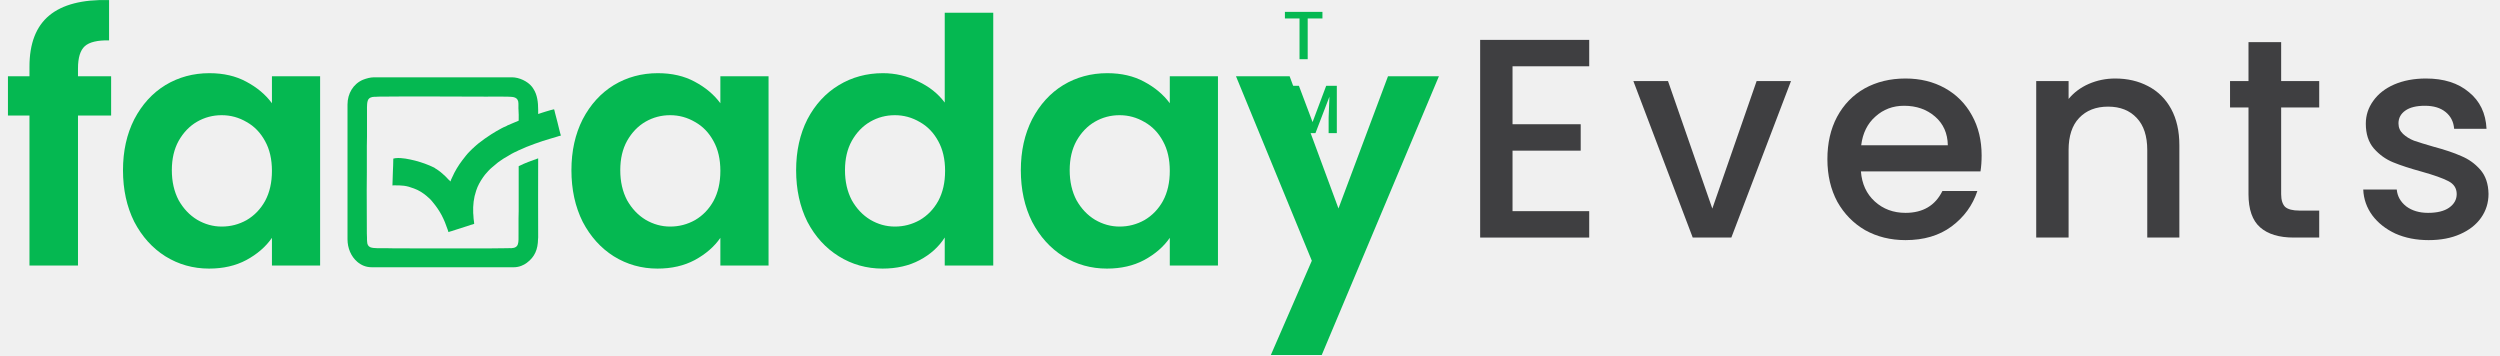
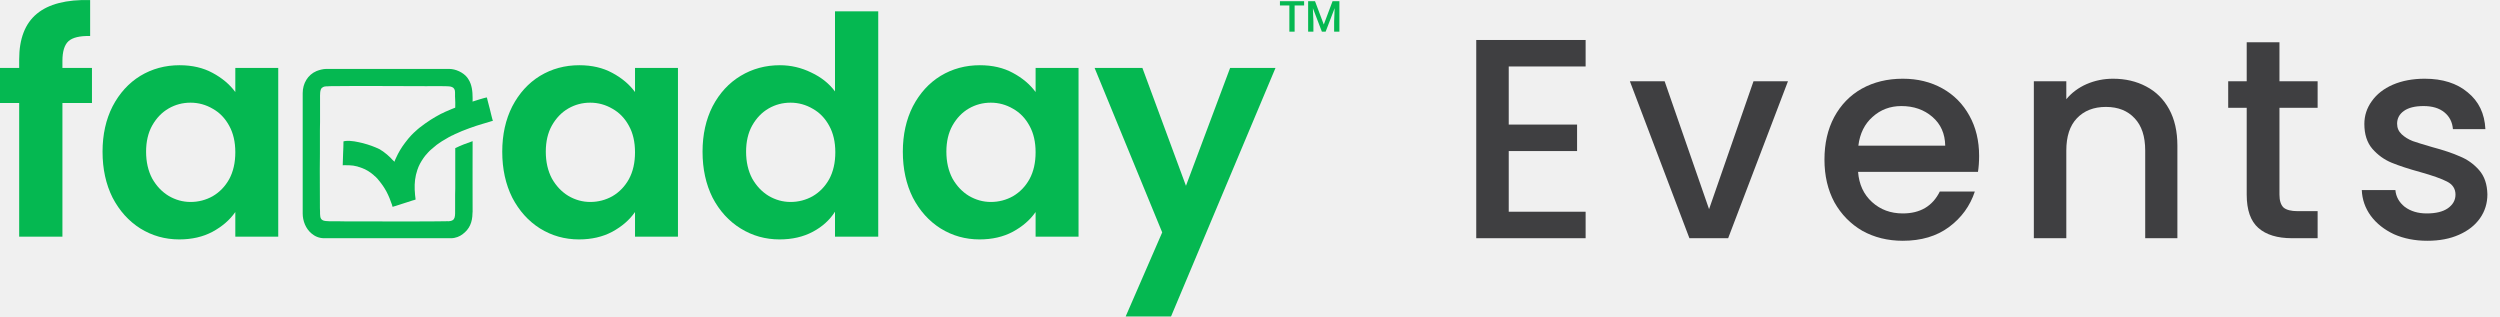
- <svg xmlns="http://www.w3.org/2000/svg" width="169" height="24" viewBox="0 0 169 24" fill="none">
-   <path d="M102.247 4.481V8.398H106.855V10.184H102.247V14.274H107.431V16.059H100.058V2.696L107.431 2.696V4.481H102.247Z" fill="#3F3F41" />
-   <path d="M115.753 14.101L118.748 5.48H121.071L117.039 16.059H114.428L110.415 5.48H112.757L115.753 14.101Z" fill="#3F3F41" />
-   <path d="M133.958 10.51C133.958 10.907 133.932 11.265 133.881 11.585H125.798C125.862 12.43 126.175 13.109 126.738 13.621C127.302 14.133 127.993 14.389 128.812 14.389C129.99 14.389 130.822 13.896 131.308 12.91H133.67C133.35 13.883 132.767 14.683 131.922 15.31C131.09 15.925 130.054 16.232 128.812 16.232C127.801 16.232 126.892 16.008 126.086 15.56C125.292 15.099 124.665 14.459 124.204 13.64C123.756 12.808 123.532 11.848 123.532 10.76C123.532 9.672 123.75 8.718 124.185 7.899C124.633 7.067 125.254 6.427 126.047 5.979C126.854 5.531 127.775 5.307 128.812 5.307C129.81 5.307 130.7 5.525 131.481 5.96C132.262 6.395 132.87 7.009 133.305 7.803C133.74 8.584 133.958 9.486 133.958 10.51ZM131.673 9.819C131.66 9.013 131.372 8.366 130.809 7.88C130.246 7.393 129.548 7.15 128.716 7.15C127.961 7.15 127.314 7.393 126.777 7.88C126.239 8.353 125.919 9 125.817 9.819H131.673Z" fill="#3F3F41" />
-   <path d="M142.985 5.307C143.817 5.307 144.56 5.48 145.213 5.825C145.878 6.171 146.397 6.683 146.768 7.361C147.139 8.04 147.325 8.859 147.325 9.819V16.059H145.155V10.146C145.155 9.198 144.918 8.475 144.445 7.976C143.971 7.464 143.325 7.208 142.505 7.208C141.686 7.208 141.033 7.464 140.547 7.976C140.073 8.475 139.837 9.198 139.837 10.146V16.059H137.648V5.48H139.837V6.689C140.195 6.254 140.649 5.915 141.2 5.672C141.763 5.429 142.358 5.307 142.985 5.307Z" fill="#3F3F41" />
-   <path d="M154.206 7.265V13.121C154.206 13.518 154.296 13.806 154.475 13.986C154.667 14.152 154.987 14.235 155.435 14.235H156.779V16.059H155.051C154.065 16.059 153.31 15.829 152.785 15.368C152.261 14.907 151.998 14.158 151.998 13.121V7.265H150.75V5.48H151.998V2.849H154.206V5.48H156.779V7.265H154.206Z" fill="#3F3F41" />
-   <path d="M164.172 16.232C163.34 16.232 162.592 16.085 161.926 15.79C161.273 15.483 160.755 15.073 160.371 14.562C159.987 14.037 159.782 13.454 159.756 12.814H162.022C162.06 13.262 162.272 13.64 162.656 13.947C163.052 14.242 163.545 14.389 164.134 14.389C164.748 14.389 165.222 14.274 165.555 14.043C165.9 13.8 166.073 13.493 166.073 13.121C166.073 12.725 165.881 12.43 165.497 12.238C165.126 12.046 164.531 11.835 163.712 11.605C162.918 11.387 162.272 11.176 161.772 10.971C161.273 10.766 160.838 10.453 160.467 10.03C160.108 9.608 159.929 9.051 159.929 8.36C159.929 7.797 160.096 7.285 160.428 6.824C160.761 6.35 161.235 5.979 161.849 5.71C162.476 5.441 163.193 5.307 164 5.307C165.203 5.307 166.169 5.614 166.899 6.229C167.641 6.83 168.038 7.656 168.089 8.705H165.9C165.862 8.232 165.67 7.854 165.324 7.573C164.979 7.291 164.512 7.15 163.923 7.15C163.347 7.15 162.905 7.259 162.598 7.477C162.291 7.694 162.137 7.982 162.137 8.341C162.137 8.622 162.24 8.859 162.444 9.051C162.649 9.243 162.899 9.397 163.193 9.512C163.488 9.614 163.923 9.749 164.499 9.915C165.267 10.12 165.894 10.331 166.38 10.549C166.88 10.754 167.308 11.061 167.667 11.47C168.025 11.88 168.211 12.424 168.224 13.102C168.224 13.704 168.057 14.242 167.724 14.715C167.392 15.189 166.918 15.56 166.304 15.829C165.702 16.098 164.992 16.232 164.172 16.232Z" fill="#3F3F41" />
-   <path d="M7.512 7.81H5.272V17.949H1.992V7.81H0.537V5.154H1.992V4.508C1.992 2.937 2.439 1.783 3.332 1.044C4.225 0.305 5.572 -0.042 7.373 0.004V2.73C6.588 2.714 6.041 2.845 5.733 3.122C5.426 3.399 5.272 3.9 5.272 4.623V5.154H7.512V7.81Z" fill="#05B851" />
-   <path d="M8.314 11.506C8.314 10.212 8.568 9.065 9.076 8.064C9.599 7.064 10.3 6.294 11.178 5.755C12.071 5.216 13.064 4.947 14.157 4.947C15.111 4.947 15.943 5.139 16.651 5.524C17.375 5.909 17.952 6.394 18.383 6.979V5.154H21.64V17.949H18.383V16.078C17.968 16.679 17.39 17.179 16.651 17.58C15.928 17.965 15.088 18.157 14.134 18.157C13.056 18.157 12.071 17.88 11.178 17.326C10.3 16.771 9.599 15.994 9.076 14.993C8.568 13.977 8.314 12.814 8.314 11.506ZM18.383 11.552C18.383 10.767 18.229 10.097 17.921 9.543C17.613 8.973 17.198 8.542 16.674 8.249C16.151 7.941 15.589 7.787 14.988 7.787C14.388 7.787 13.834 7.934 13.325 8.226C12.817 8.519 12.402 8.95 12.078 9.519C11.77 10.074 11.616 10.736 11.616 11.506C11.616 12.275 11.77 12.953 12.078 13.538C12.402 14.108 12.817 14.546 13.325 14.854C13.849 15.162 14.403 15.316 14.988 15.316C15.589 15.316 16.151 15.17 16.674 14.877C17.198 14.57 17.613 14.139 17.921 13.584C18.229 13.014 18.383 12.337 18.383 11.552Z" fill="#05B851" />
-   <path d="M38.628 11.506C38.628 10.212 38.882 9.065 39.39 8.064C39.913 7.064 40.614 6.294 41.492 5.755C42.385 5.216 43.378 4.947 44.471 4.947C45.425 4.947 46.257 5.139 46.965 5.524C47.689 5.909 48.266 6.394 48.697 6.979V5.154H51.954V17.949H48.697V16.078C48.282 16.679 47.704 17.179 46.965 17.58C46.241 17.965 45.402 18.157 44.448 18.157C43.37 18.157 42.385 17.88 41.492 17.326C40.614 16.771 39.913 15.994 39.39 14.993C38.882 13.977 38.628 12.814 38.628 11.506ZM48.697 11.552C48.697 10.767 48.543 10.097 48.235 9.543C47.927 8.973 47.512 8.542 46.988 8.249C46.465 7.941 45.903 7.787 45.302 7.787C44.702 7.787 44.148 7.934 43.639 8.226C43.131 8.519 42.716 8.95 42.392 9.519C42.084 10.074 41.93 10.736 41.93 11.506C41.93 12.275 42.084 12.953 42.392 13.538C42.716 14.108 43.131 14.546 43.639 14.854C44.163 15.162 44.717 15.316 45.302 15.316C45.903 15.316 46.465 15.17 46.988 14.877C47.512 14.57 47.927 14.139 48.235 13.584C48.543 13.014 48.697 12.337 48.697 11.552Z" fill="#05B851" />
-   <path d="M53.818 11.506C53.818 10.212 54.072 9.065 54.58 8.064C55.104 7.064 55.812 6.294 56.705 5.755C57.598 5.216 58.591 4.947 59.684 4.947C60.516 4.947 61.309 5.131 62.063 5.501C62.818 5.855 63.418 6.332 63.864 6.933V0.859H67.144V17.949H63.864V16.055C63.464 16.687 62.902 17.195 62.178 17.58C61.455 17.965 60.616 18.157 59.661 18.157C58.583 18.157 57.598 17.88 56.705 17.326C55.812 16.771 55.104 15.994 54.58 14.993C54.072 13.977 53.818 12.814 53.818 11.506ZM63.888 11.552C63.888 10.767 63.734 10.097 63.426 9.543C63.118 8.973 62.702 8.542 62.178 8.249C61.655 7.941 61.093 7.787 60.493 7.787C59.892 7.787 59.338 7.934 58.83 8.226C58.322 8.519 57.906 8.95 57.583 9.519C57.275 10.074 57.121 10.736 57.121 11.506C57.121 12.275 57.275 12.953 57.583 13.538C57.906 14.108 58.322 14.546 58.83 14.854C59.353 15.162 59.907 15.316 60.493 15.316C61.093 15.316 61.655 15.17 62.178 14.877C62.702 14.57 63.118 14.139 63.426 13.584C63.734 13.014 63.888 12.337 63.888 11.552Z" fill="#05B851" />
-   <path d="M69.008 11.506C69.008 10.212 69.263 9.065 69.771 8.064C70.294 7.064 70.995 6.294 71.872 5.755C72.765 5.216 73.758 4.947 74.852 4.947C75.806 4.947 76.638 5.139 77.346 5.524C78.07 5.909 78.647 6.394 79.078 6.979V5.154H82.334V17.949H79.078V16.078C78.662 16.679 78.085 17.179 77.346 17.58C76.622 17.965 75.783 18.157 74.829 18.157C73.751 18.157 72.765 17.88 71.872 17.326C70.995 16.771 70.294 15.994 69.771 14.993C69.263 13.977 69.008 12.814 69.008 11.506ZM79.078 11.552C79.078 10.767 78.924 10.097 78.616 9.543C78.308 8.973 77.892 8.542 77.369 8.249C76.845 7.941 76.283 7.787 75.683 7.787C75.082 7.787 74.528 7.934 74.02 8.226C73.512 8.519 73.096 8.95 72.773 9.519C72.465 10.074 72.311 10.736 72.311 11.506C72.311 12.275 72.465 12.953 72.773 13.538C73.096 14.108 73.512 14.546 74.02 14.854C74.544 15.162 75.098 15.316 75.683 15.316C76.283 15.316 76.845 15.17 77.369 14.877C77.892 14.57 78.308 14.139 78.616 13.584C78.924 13.014 79.078 12.337 79.078 11.552Z" fill="#05B851" />
-   <path d="M97.271 5.154L89.349 24H85.908L88.679 17.626L83.552 5.154H87.178L90.481 14.092L93.829 5.154H97.271Z" fill="#05B851" />
-   <g clip-path="url(#clip0_69_530)">
-     <path fill-rule="evenodd" clip-rule="evenodd" d="M23.492 7.062V16.182C23.492 16.759 23.723 17.335 24.155 17.701C24.415 17.922 24.732 18.066 25.126 18.066H34.736C35.092 18.066 35.409 17.922 35.611 17.768C36.159 17.364 36.361 16.845 36.37 16.172C36.37 16.124 36.38 16.105 36.38 16.057V15.98C36.37 14.231 36.38 12.463 36.38 10.704C35.928 10.858 35.428 11.05 35.15 11.194C35.121 11.204 35.092 11.213 35.063 11.233V14.279C35.063 14.452 35.053 14.606 35.053 14.769C35.053 15.096 35.053 15.432 35.053 15.769C35.053 16.413 35.102 16.749 34.563 16.778C34.477 16.778 34.4 16.768 34.323 16.778C34.121 16.807 26.885 16.788 26.683 16.788C26.481 16.788 26.308 16.778 26.116 16.778C25.847 16.778 25.241 16.807 25.03 16.711C24.895 16.653 24.818 16.518 24.818 16.336C24.818 16.288 24.809 16.269 24.809 16.211C24.809 16.163 24.809 16.115 24.809 16.067C24.809 15.961 24.799 15.884 24.799 15.788L24.79 12.857C24.79 12.444 24.799 12.059 24.799 11.656V9.849C24.799 9.637 24.809 9.464 24.809 9.253V7.446C24.809 7.225 24.79 6.802 24.943 6.668C25.078 6.543 25.241 6.543 25.424 6.543C25.491 6.543 25.51 6.533 25.568 6.533C27.98 6.504 30.46 6.533 32.862 6.533C33.16 6.533 34.467 6.514 34.698 6.562C34.88 6.6 34.996 6.687 35.034 6.87C35.063 7.052 35.034 7.273 35.053 7.465C35.073 7.658 35.063 7.888 35.063 8.09C35.063 8.311 35.073 8.494 35.073 8.705V9.224C35.476 9.061 35.899 8.907 36.312 8.792L36.38 8.763V7.417C36.38 6.927 36.322 6.408 36.063 6.014C36.034 5.957 35.995 5.918 35.957 5.86C35.669 5.495 35.092 5.226 34.611 5.226H25.28C25.04 5.226 24.761 5.303 24.54 5.39C23.877 5.668 23.492 6.331 23.492 7.062Z" fill="#05B851" />
-     <path fill-rule="evenodd" clip-rule="evenodd" d="M30.46 12.269C30.393 12.221 30.21 12.029 30.143 11.952C29.979 11.798 29.816 11.645 29.634 11.52L29.537 11.452C29.509 11.433 29.47 11.414 29.441 11.395C29.412 11.366 29.374 11.347 29.345 11.328C28.932 11.126 28.528 10.982 28.057 10.857C27.644 10.761 27.173 10.645 26.731 10.693C26.683 10.703 26.635 10.712 26.587 10.722C26.587 10.885 26.577 11.01 26.577 11.174C26.577 11.318 26.558 11.481 26.558 11.625C26.558 11.933 26.529 12.231 26.529 12.538C26.568 12.538 26.568 12.529 26.616 12.529C27.202 12.529 27.452 12.538 27.98 12.74C28.307 12.855 28.605 13.048 28.865 13.269C28.884 13.288 28.893 13.298 28.913 13.317C29.009 13.384 29.105 13.49 29.182 13.576L29.268 13.682C29.499 13.961 29.672 14.211 29.845 14.528C30.018 14.854 30.152 15.191 30.268 15.537C30.277 15.585 30.297 15.652 30.316 15.691C30.373 15.662 30.46 15.643 30.527 15.623L31.181 15.412C31.258 15.383 31.325 15.364 31.392 15.345L31.834 15.2C31.901 15.181 31.998 15.162 32.055 15.133C32.055 15.104 32.046 15.066 32.046 15.027C32.026 14.864 31.998 14.681 31.998 14.508C31.998 14.46 31.988 14.451 31.988 14.403C31.969 13.865 32.017 13.394 32.19 12.884C32.295 12.558 32.459 12.269 32.651 11.991L32.786 11.808C32.901 11.673 33.112 11.433 33.247 11.328C33.382 11.212 33.516 11.097 33.66 10.982L33.852 10.847C33.987 10.751 34.121 10.664 34.266 10.588C34.448 10.472 34.727 10.309 34.929 10.232C34.967 10.213 34.996 10.193 35.035 10.174C35.073 10.155 35.111 10.145 35.15 10.126C35.611 9.896 36.649 9.53 37.13 9.396L37.648 9.242C37.735 9.213 37.822 9.184 37.918 9.165C37.889 9.117 37.706 8.348 37.687 8.271L37.514 7.608C37.495 7.541 37.485 7.445 37.456 7.387C37.341 7.397 36.418 7.685 36.313 7.724C35.813 7.868 35.294 8.06 34.813 8.262C34.765 8.281 34.727 8.3 34.679 8.319L34.294 8.483C34.256 8.512 34.218 8.531 34.17 8.55C34.083 8.579 33.997 8.627 33.92 8.665C33.679 8.8 33.439 8.925 33.209 9.079C32.911 9.271 32.622 9.473 32.344 9.694C32.248 9.78 32.142 9.857 32.046 9.953C32.017 9.992 31.988 10.011 31.95 10.04C31.796 10.193 31.632 10.347 31.498 10.52L31.258 10.828C30.979 11.193 30.748 11.577 30.566 11.991C30.537 12.048 30.46 12.202 30.46 12.269Z" fill="#05B851" />
+ <svg xmlns="http://www.w3.org/2000/svg" width="158" height="20" viewBox="0 0 158 20" fill="none">
+   <path d="M95.352 4.201V7.873H99.671V9.547H95.352V13.381H100.211V15.055H93.299V2.527L100.211 2.527V4.201H95.352Z" fill="#3F3F41" />
+   <path d="M108.013 13.219L110.821 5.137H112.999L109.219 15.055H106.771L103.009 5.137H105.205L108.013 13.219Z" fill="#3F3F41" />
+   <path d="M125.08 9.853C125.08 10.225 125.056 10.561 125.008 10.861H117.43C117.49 11.653 117.784 12.289 118.312 12.769C118.84 13.249 119.488 13.489 120.256 13.489C121.36 13.489 122.14 13.027 122.596 12.103H124.81C124.51 13.015 123.964 13.765 123.172 14.353C122.392 14.929 121.42 15.217 120.256 15.217C119.308 15.217 118.456 15.007 117.7 14.587C116.956 14.155 116.368 13.555 115.936 12.787C115.516 12.007 115.306 11.107 115.306 10.087C115.306 9.067 115.51 8.173 115.918 7.405C116.338 6.625 116.92 6.025 117.664 5.605C118.42 5.185 119.284 4.975 120.256 4.975C121.192 4.975 122.026 5.179 122.758 5.587C123.49 5.995 124.06 6.571 124.468 7.315C124.876 8.047 125.08 8.893 125.08 9.853ZM122.938 9.205C122.926 8.449 122.656 7.843 122.128 7.387C121.6 6.931 120.946 6.703 120.166 6.703C119.458 6.703 118.852 6.931 118.348 7.387C117.844 7.831 117.544 8.437 117.448 9.205L122.938 9.205Z" fill="#3F3F41" />
+   <path d="M133.543 4.975C134.323 4.975 135.019 5.137 135.631 5.461C136.255 5.785 136.741 6.265 137.089 6.901C137.437 7.537 137.611 8.305 137.611 9.205V15.055H135.577V9.511C135.577 8.623 135.355 7.945 134.911 7.477C134.467 6.997 133.861 6.757 133.093 6.757C132.325 6.757 131.713 6.997 131.257 7.477C130.813 7.945 130.591 8.623 130.591 9.511V15.055H128.539V5.137H130.591V6.271C130.927 5.863 131.353 5.545 131.869 5.317C132.397 5.089 132.955 4.975 133.543 4.975Z" fill="#3F3F41" />
+   <path d="M144.062 6.811V12.301C144.062 12.673 144.146 12.943 144.314 13.111C144.494 13.267 144.794 13.345 145.214 13.345H146.474V15.055H144.854C143.93 15.055 143.222 14.839 142.73 14.407C142.238 13.975 141.992 13.273 141.992 12.301V6.811H140.822V5.137H141.992V2.671H144.062V5.137L146.474 5.137V6.811H144.062Z" fill="#3F3F41" />
+   <path d="M153.405 15.217C152.625 15.217 151.923 15.079 151.299 14.803C150.687 14.515 150.201 14.131 149.841 13.651C149.481 13.159 149.289 12.613 149.265 12.013H151.389C151.425 12.433 151.623 12.787 151.983 13.075C152.355 13.351 152.817 13.489 153.369 13.489C153.945 13.489 154.389 13.381 154.701 13.165C155.025 12.937 155.187 12.649 155.187 12.301C155.187 11.929 155.007 11.653 154.647 11.473C154.299 11.293 153.741 11.095 152.973 10.879C152.229 10.675 151.623 10.477 151.155 10.285C150.687 10.093 150.279 9.799 149.931 9.403C149.595 9.007 149.427 8.485 149.427 7.837C149.427 7.309 149.583 6.829 149.895 6.397C150.207 5.953 150.651 5.605 151.227 5.353C151.815 5.101 152.487 4.975 153.243 4.975C154.371 4.975 155.277 5.263 155.961 5.839C156.657 6.403 157.029 7.177 157.077 8.161H155.025C154.989 7.717 154.809 7.363 154.485 7.099C154.161 6.835 153.723 6.703 153.171 6.703C152.631 6.703 152.217 6.805 151.929 7.009C151.641 7.213 151.497 7.483 151.497 7.819C151.497 8.083 151.593 8.305 151.785 8.485C151.977 8.665 152.211 8.809 152.487 8.917C152.763 9.013 153.171 9.139 153.711 9.295C154.431 9.487 155.019 9.685 155.475 9.889C155.943 10.081 156.345 10.369 156.681 10.753C157.017 11.137 157.191 11.647 157.203 12.283C157.203 12.847 157.047 13.351 156.735 13.795C156.423 14.239 155.979 14.587 155.403 14.839C154.839 15.091 154.173 15.217 153.405 15.217Z" fill="#3F3F41" />
+   <path d="M5.812 6.509H3.945V14.957H1.212V6.509H0L0 4.295H1.212V3.757C1.212 2.448 1.585 1.486 2.329 0.87C3.073 0.254 4.196 -0.035 5.697 0.004V2.275C5.042 2.262 4.587 2.371 4.33 2.602C4.074 2.833 3.945 3.25 3.945 3.853V4.295H5.812V6.509Z" fill="#05B851" />
+   <path d="M6.481 9.588C6.481 8.51 6.692 7.554 7.116 6.72C7.552 5.886 8.136 5.245 8.867 4.796C9.611 4.347 10.439 4.122 11.35 4.122C12.145 4.122 12.838 4.283 13.428 4.603C14.031 4.924 14.512 5.328 14.872 5.816V4.295H17.585V14.957H14.872V13.399C14.525 13.899 14.044 14.316 13.428 14.65C12.825 14.97 12.126 15.131 11.33 15.131C10.432 15.131 9.611 14.9 8.867 14.438C8.136 13.976 7.552 13.328 7.116 12.494C6.692 11.647 6.481 10.679 6.481 9.588ZM14.872 9.626C14.872 8.972 14.743 8.414 14.487 7.952C14.23 7.477 13.884 7.118 13.447 6.874C13.011 6.618 12.543 6.489 12.043 6.489C11.542 6.489 11.08 6.611 10.657 6.855C10.233 7.099 9.887 7.458 9.618 7.933C9.361 8.395 9.233 8.946 9.233 9.588C9.233 10.229 9.361 10.794 9.618 11.282C9.887 11.756 10.233 12.122 10.657 12.379C11.093 12.635 11.555 12.764 12.043 12.764C12.543 12.764 13.011 12.642 13.447 12.398C13.884 12.141 14.23 11.782 14.487 11.32C14.743 10.845 14.872 10.281 14.872 9.626Z" fill="#05B851" />
+   <path d="M31.742 9.588C31.742 8.51 31.954 7.554 32.377 6.72C32.813 5.886 33.397 5.245 34.129 4.796C34.873 4.347 35.7 4.122 36.611 4.122C37.407 4.122 38.099 4.283 38.69 4.603C39.293 4.924 39.774 5.328 40.133 5.816V4.295H42.847V14.957H40.133V13.399C39.787 13.899 39.306 14.316 38.69 14.65C38.087 14.97 37.387 15.131 36.592 15.131C35.694 15.131 34.873 14.9 34.129 14.438C33.397 13.976 32.813 13.328 32.377 12.494C31.954 11.647 31.742 10.679 31.742 9.588ZM40.133 9.626C40.133 8.972 40.005 8.414 39.748 7.952C39.492 7.477 39.145 7.118 38.709 6.874C38.273 6.618 37.804 6.489 37.304 6.489C36.804 6.489 36.342 6.611 35.918 6.855C35.495 7.099 35.148 7.458 34.879 7.933C34.622 8.395 34.494 8.946 34.494 9.588C34.494 10.229 34.622 10.794 34.879 11.282C35.148 11.756 35.495 12.122 35.918 12.379C36.355 12.635 36.816 12.764 37.304 12.764C37.804 12.764 38.273 12.642 38.709 12.398C39.145 12.141 39.492 11.782 39.748 11.32C40.005 10.845 40.133 10.281 40.133 9.626Z" fill="#05B851" />
+   <path d="M44.401 9.588C44.401 8.51 44.612 7.554 45.036 6.72C45.472 5.886 46.062 5.245 46.806 4.796C47.55 4.347 48.378 4.122 49.289 4.122C49.982 4.122 50.643 4.276 51.271 4.584C51.9 4.879 52.4 5.277 52.772 5.777V0.716H55.505V14.957H52.772V13.379C52.439 13.905 51.971 14.329 51.367 14.65C50.764 14.97 50.065 15.131 49.27 15.131C48.372 15.131 47.55 14.9 46.806 14.438C46.062 13.976 45.472 13.328 45.036 12.494C44.612 11.647 44.401 10.679 44.401 9.588ZM52.792 9.626C52.792 8.972 52.663 8.414 52.407 7.952C52.15 7.477 51.804 7.118 51.367 6.874C50.931 6.618 50.463 6.489 49.963 6.489C49.462 6.489 49 6.611 48.577 6.855C48.154 7.099 47.807 7.458 47.538 7.933C47.281 8.395 47.153 8.946 47.153 9.588C47.153 10.229 47.281 10.794 47.538 11.282C47.807 11.756 48.154 12.122 48.577 12.379C49.013 12.635 49.475 12.764 49.963 12.764C50.463 12.764 50.931 12.642 51.367 12.398C51.804 12.141 52.15 11.782 52.407 11.32C52.663 10.845 52.792 10.281 52.792 9.626Z" fill="#05B851" />
+   <path d="M57.059 9.588C57.059 8.51 57.271 7.554 57.694 6.72C58.13 5.886 58.714 5.245 59.446 4.796C60.19 4.347 61.017 4.122 61.928 4.122C62.724 4.122 63.417 4.283 64.007 4.603C64.61 4.924 65.091 5.328 65.45 5.816V4.295H68.164V14.957H65.45V13.399C65.104 13.899 64.623 14.316 64.007 14.65C63.404 14.97 62.705 15.131 61.909 15.131C61.011 15.131 60.19 14.9 59.446 14.438C58.714 13.976 58.13 13.328 57.694 12.494C57.271 11.647 57.059 10.679 57.059 9.588ZM65.45 9.626C65.45 8.972 65.322 8.414 65.065 7.952C64.809 7.477 64.462 7.118 64.026 6.874C63.59 6.618 63.121 6.489 62.621 6.489C62.121 6.489 61.659 6.611 61.235 6.855C60.812 7.099 60.466 7.458 60.196 7.933C59.94 8.395 59.811 8.946 59.811 9.588C59.811 10.229 59.94 10.794 60.196 11.282C60.466 11.756 60.812 12.122 61.235 12.379C61.672 12.635 62.134 12.764 62.621 12.764C63.121 12.764 63.59 12.642 64.026 12.398C64.462 12.141 64.809 11.782 65.065 11.32C65.322 10.845 65.45 10.281 65.45 9.626Z" fill="#05B851" />
+   <path d="M80.611 4.295L74.01 20H71.142L73.451 14.688L69.179 4.295H72.2L74.953 11.743L77.743 4.295H80.611Z" fill="#05B851" />
+   <g clip-path="url(#clip0_102_252)">
+     <path fill-rule="evenodd" clip-rule="evenodd" d="M19.13 5.886V13.486C19.13 13.967 19.322 14.447 19.683 14.752C19.899 14.936 20.163 15.056 20.491 15.056H28.5C28.796 15.056 29.061 14.936 29.229 14.808C29.685 14.471 29.853 14.039 29.861 13.478C29.861 13.438 29.869 13.422 29.869 13.382V13.318C29.861 11.86 29.869 10.387 29.869 8.921C29.493 9.049 29.077 9.21 28.844 9.33C28.82 9.338 28.796 9.346 28.772 9.362V11.9C28.772 12.045 28.764 12.173 28.764 12.309C28.764 12.581 28.764 12.861 28.764 13.142C28.764 13.678 28.804 13.959 28.356 13.983C28.284 13.983 28.22 13.975 28.156 13.983C27.987 14.007 21.957 13.991 21.789 13.991C21.621 13.991 21.476 13.983 21.316 13.983C21.092 13.983 20.587 14.007 20.411 13.927C20.299 13.879 20.235 13.766 20.235 13.614C20.235 13.574 20.227 13.558 20.227 13.51C20.227 13.47 20.227 13.43 20.227 13.39C20.227 13.302 20.219 13.238 20.219 13.158L20.211 10.715C20.211 10.371 20.219 10.05 20.219 9.714V8.208C20.219 8.032 20.227 7.888 20.227 7.712V6.206C20.227 6.022 20.211 5.67 20.339 5.558C20.451 5.454 20.587 5.454 20.74 5.454C20.796 5.454 20.812 5.446 20.86 5.446C22.87 5.421 24.936 5.446 26.938 5.446C27.187 5.446 28.276 5.429 28.468 5.47C28.62 5.502 28.716 5.574 28.748 5.726C28.772 5.878 28.748 6.062 28.764 6.222C28.78 6.383 28.772 6.575 28.772 6.743C28.772 6.927 28.78 7.079 28.78 7.255V7.688C29.117 7.552 29.469 7.424 29.813 7.328L29.869 7.303V6.182C29.869 5.774 29.821 5.341 29.605 5.013C29.581 4.965 29.549 4.933 29.517 4.885C29.277 4.581 28.796 4.356 28.396 4.356H20.619C20.419 4.356 20.187 4.42 20.003 4.492C19.45 4.725 19.13 5.277 19.13 5.886Z" fill="#05B851" />
+     <path fill-rule="evenodd" clip-rule="evenodd" d="M24.936 10.224C24.88 10.184 24.727 10.024 24.671 9.96C24.535 9.832 24.399 9.704 24.247 9.6L24.167 9.544C24.143 9.528 24.111 9.511 24.087 9.495C24.063 9.471 24.031 9.455 24.007 9.439C23.662 9.271 23.326 9.151 22.933 9.047C22.589 8.967 22.197 8.871 21.828 8.911C21.788 8.919 21.748 8.927 21.708 8.935C21.708 9.071 21.7 9.175 21.7 9.311C21.7 9.431 21.684 9.568 21.684 9.688C21.684 9.944 21.66 10.192 21.66 10.448C21.692 10.448 21.692 10.441 21.732 10.441C22.221 10.441 22.429 10.448 22.869 10.617C23.142 10.713 23.39 10.873 23.606 11.057C23.622 11.073 23.63 11.081 23.646 11.097C23.726 11.153 23.806 11.241 23.87 11.313L23.943 11.402C24.135 11.634 24.279 11.842 24.423 12.106C24.567 12.379 24.679 12.659 24.776 12.947C24.784 12.987 24.799 13.043 24.816 13.075C24.864 13.051 24.936 13.035 24.992 13.019L25.536 12.843C25.6 12.819 25.657 12.803 25.712 12.787L26.081 12.667C26.137 12.651 26.217 12.635 26.265 12.611C26.265 12.587 26.257 12.555 26.257 12.523C26.241 12.387 26.217 12.234 26.217 12.09C26.217 12.05 26.209 12.042 26.209 12.002C26.193 11.554 26.233 11.161 26.377 10.737C26.465 10.464 26.602 10.224 26.762 9.992L26.874 9.84C26.97 9.728 27.146 9.528 27.258 9.439C27.37 9.343 27.482 9.247 27.602 9.151L27.763 9.039C27.875 8.959 27.987 8.887 28.107 8.823C28.259 8.727 28.491 8.591 28.66 8.526C28.692 8.51 28.716 8.494 28.748 8.478C28.78 8.462 28.812 8.454 28.844 8.438C29.228 8.246 30.093 7.942 30.494 7.83L30.926 7.702C30.998 7.678 31.07 7.653 31.15 7.637C31.126 7.597 30.974 6.957 30.958 6.893L30.814 6.34C30.798 6.284 30.79 6.204 30.766 6.156C30.67 6.164 29.901 6.404 29.813 6.436C29.396 6.556 28.964 6.716 28.564 6.885C28.523 6.901 28.491 6.917 28.451 6.933L28.131 7.069C28.099 7.093 28.067 7.109 28.027 7.125C27.955 7.149 27.883 7.189 27.819 7.221C27.619 7.333 27.418 7.437 27.226 7.565C26.978 7.726 26.738 7.894 26.505 8.078C26.425 8.15 26.337 8.214 26.257 8.294C26.233 8.326 26.209 8.342 26.177 8.366C26.049 8.494 25.913 8.623 25.801 8.767L25.6 9.023C25.368 9.327 25.176 9.648 25.024 9.992C25 10.04 24.936 10.168 24.936 10.224Z" fill="#05B851" />
  </g>
-   <path d="M89.397 1.249H88.4V4H87.848V1.249H86.86V0.801H89.397V1.249ZM87.807 5.801L88.73 8.253L89.65 5.801H90.369V9H89.815V7.945L89.87 6.535L88.925 9H88.527L87.585 6.537L87.64 7.945V9H87.086V5.801H87.807Z" fill="#05B851" />
+   <path d="M82.42 0.344H81.82V2H81.488V0.344H80.892V0.074H82.42V0.344ZM83.108 0.074L83.663 1.55L84.218 0.074H84.65V2H84.317V1.365L84.35 0.516L83.781 2H83.542L82.974 0.517L83.007 1.365V2H82.674V0.074H83.108Z" fill="#05B851" />
  <defs>
-     <clipPath id="clip0_69_530">
-       <rect width="14.425" height="12.841" fill="white" transform="translate(23.4922 5.22388)" />
+     <clipPath id="clip0_102_252">
+       <rect width="12.021" height="10.701" fill="white" transform="translate(19.1299 4.35315)" />
    </clipPath>
  </defs>
</svg>
